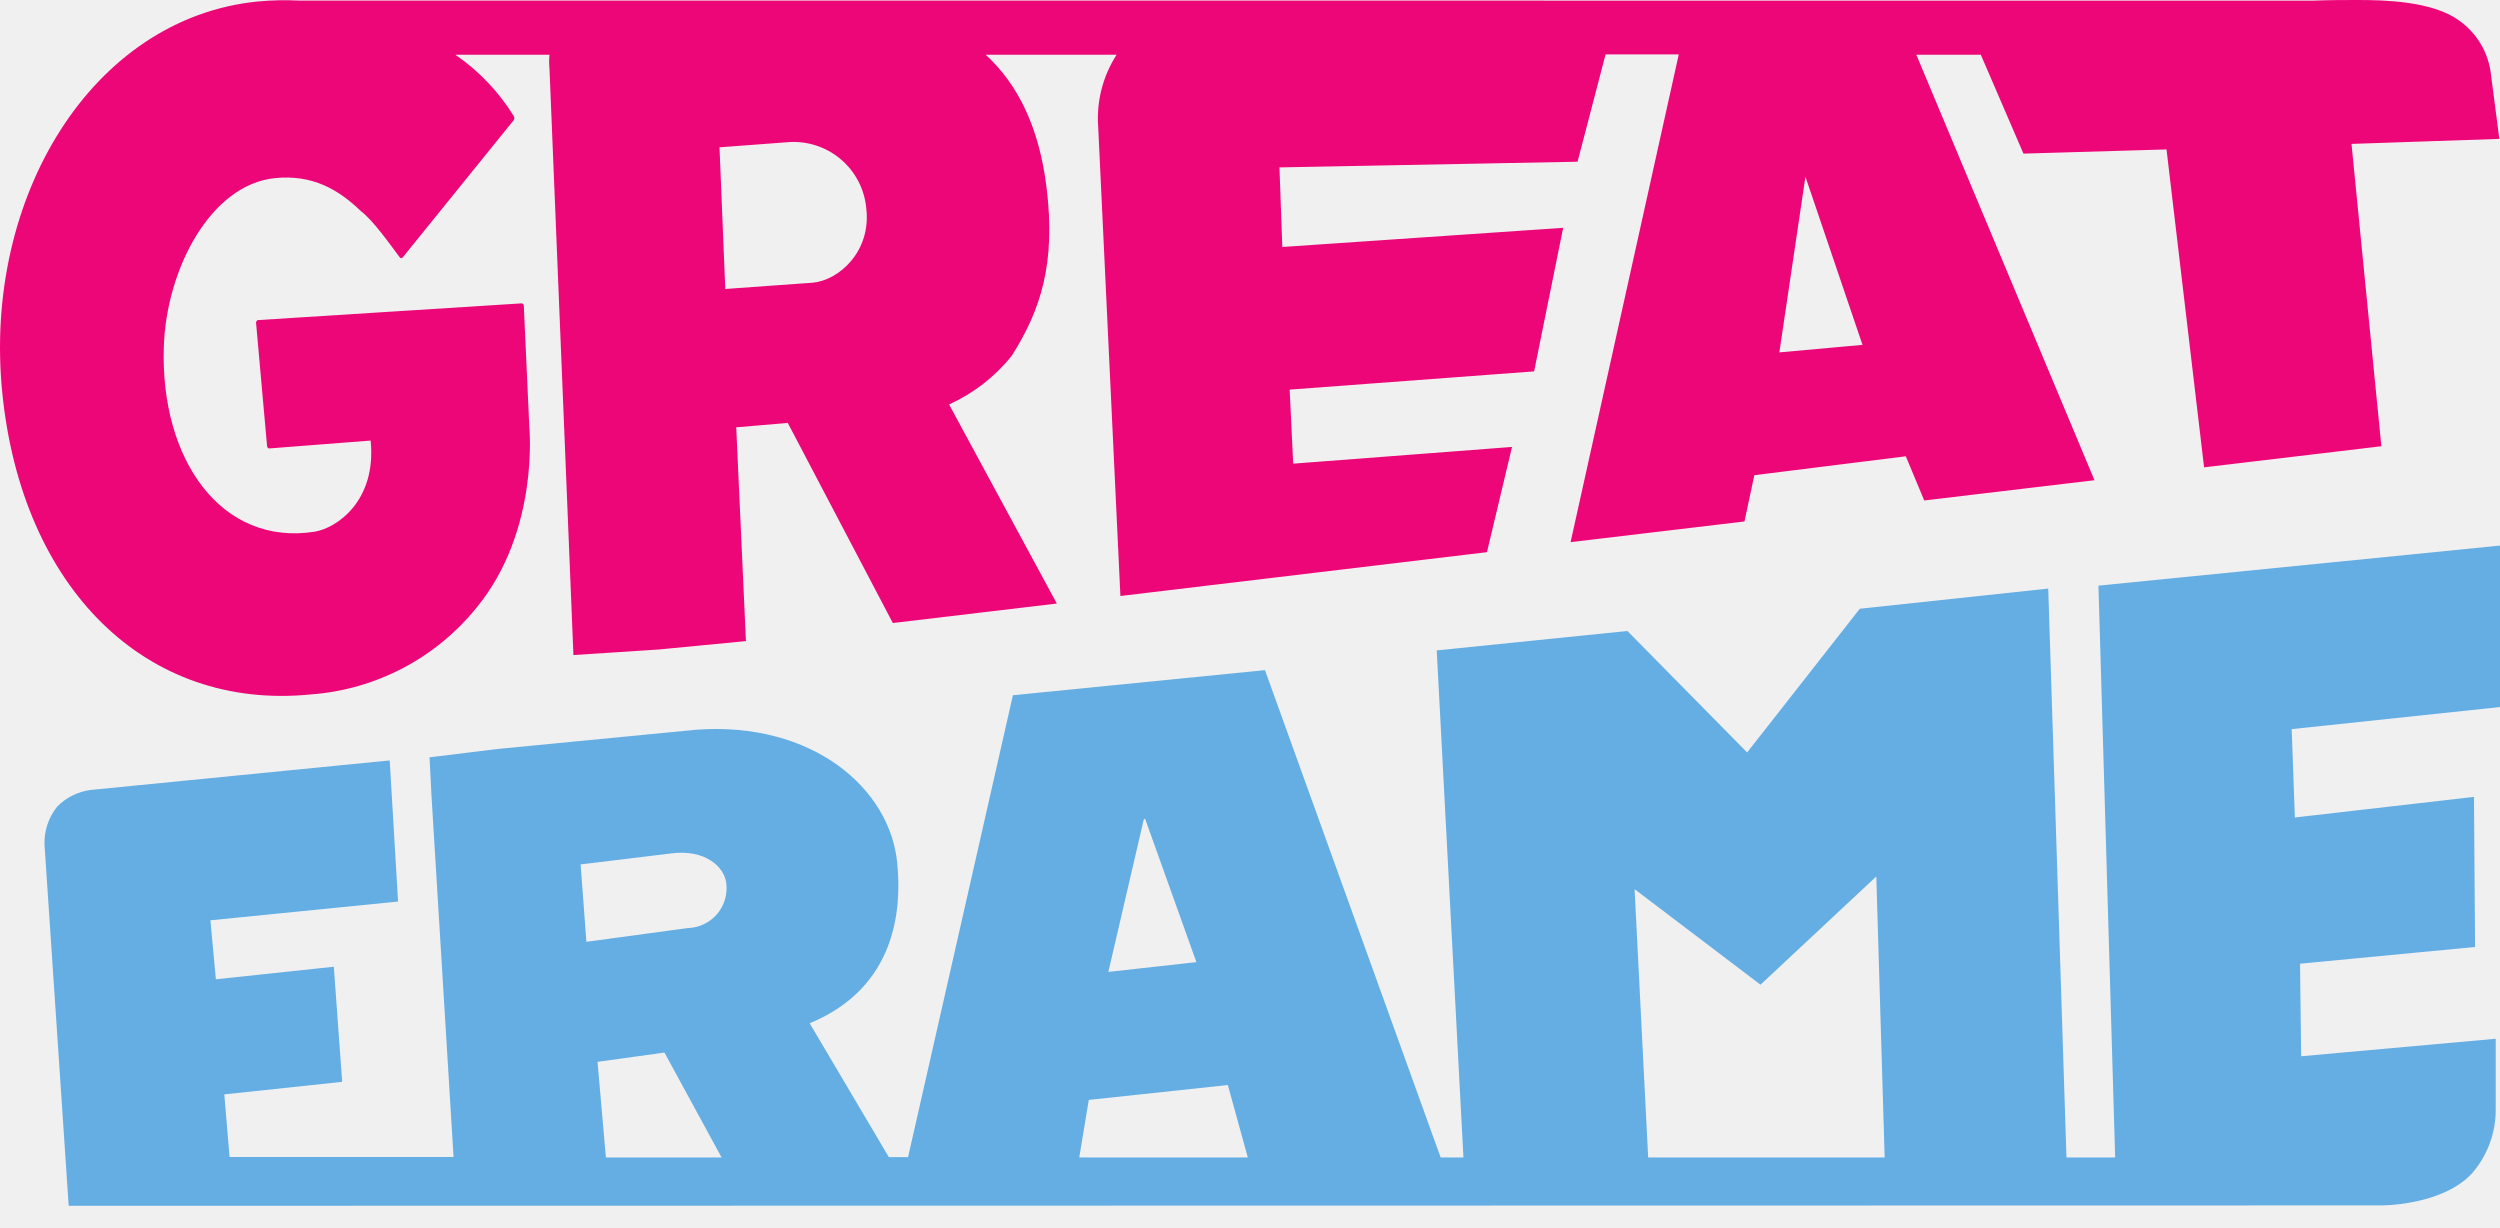
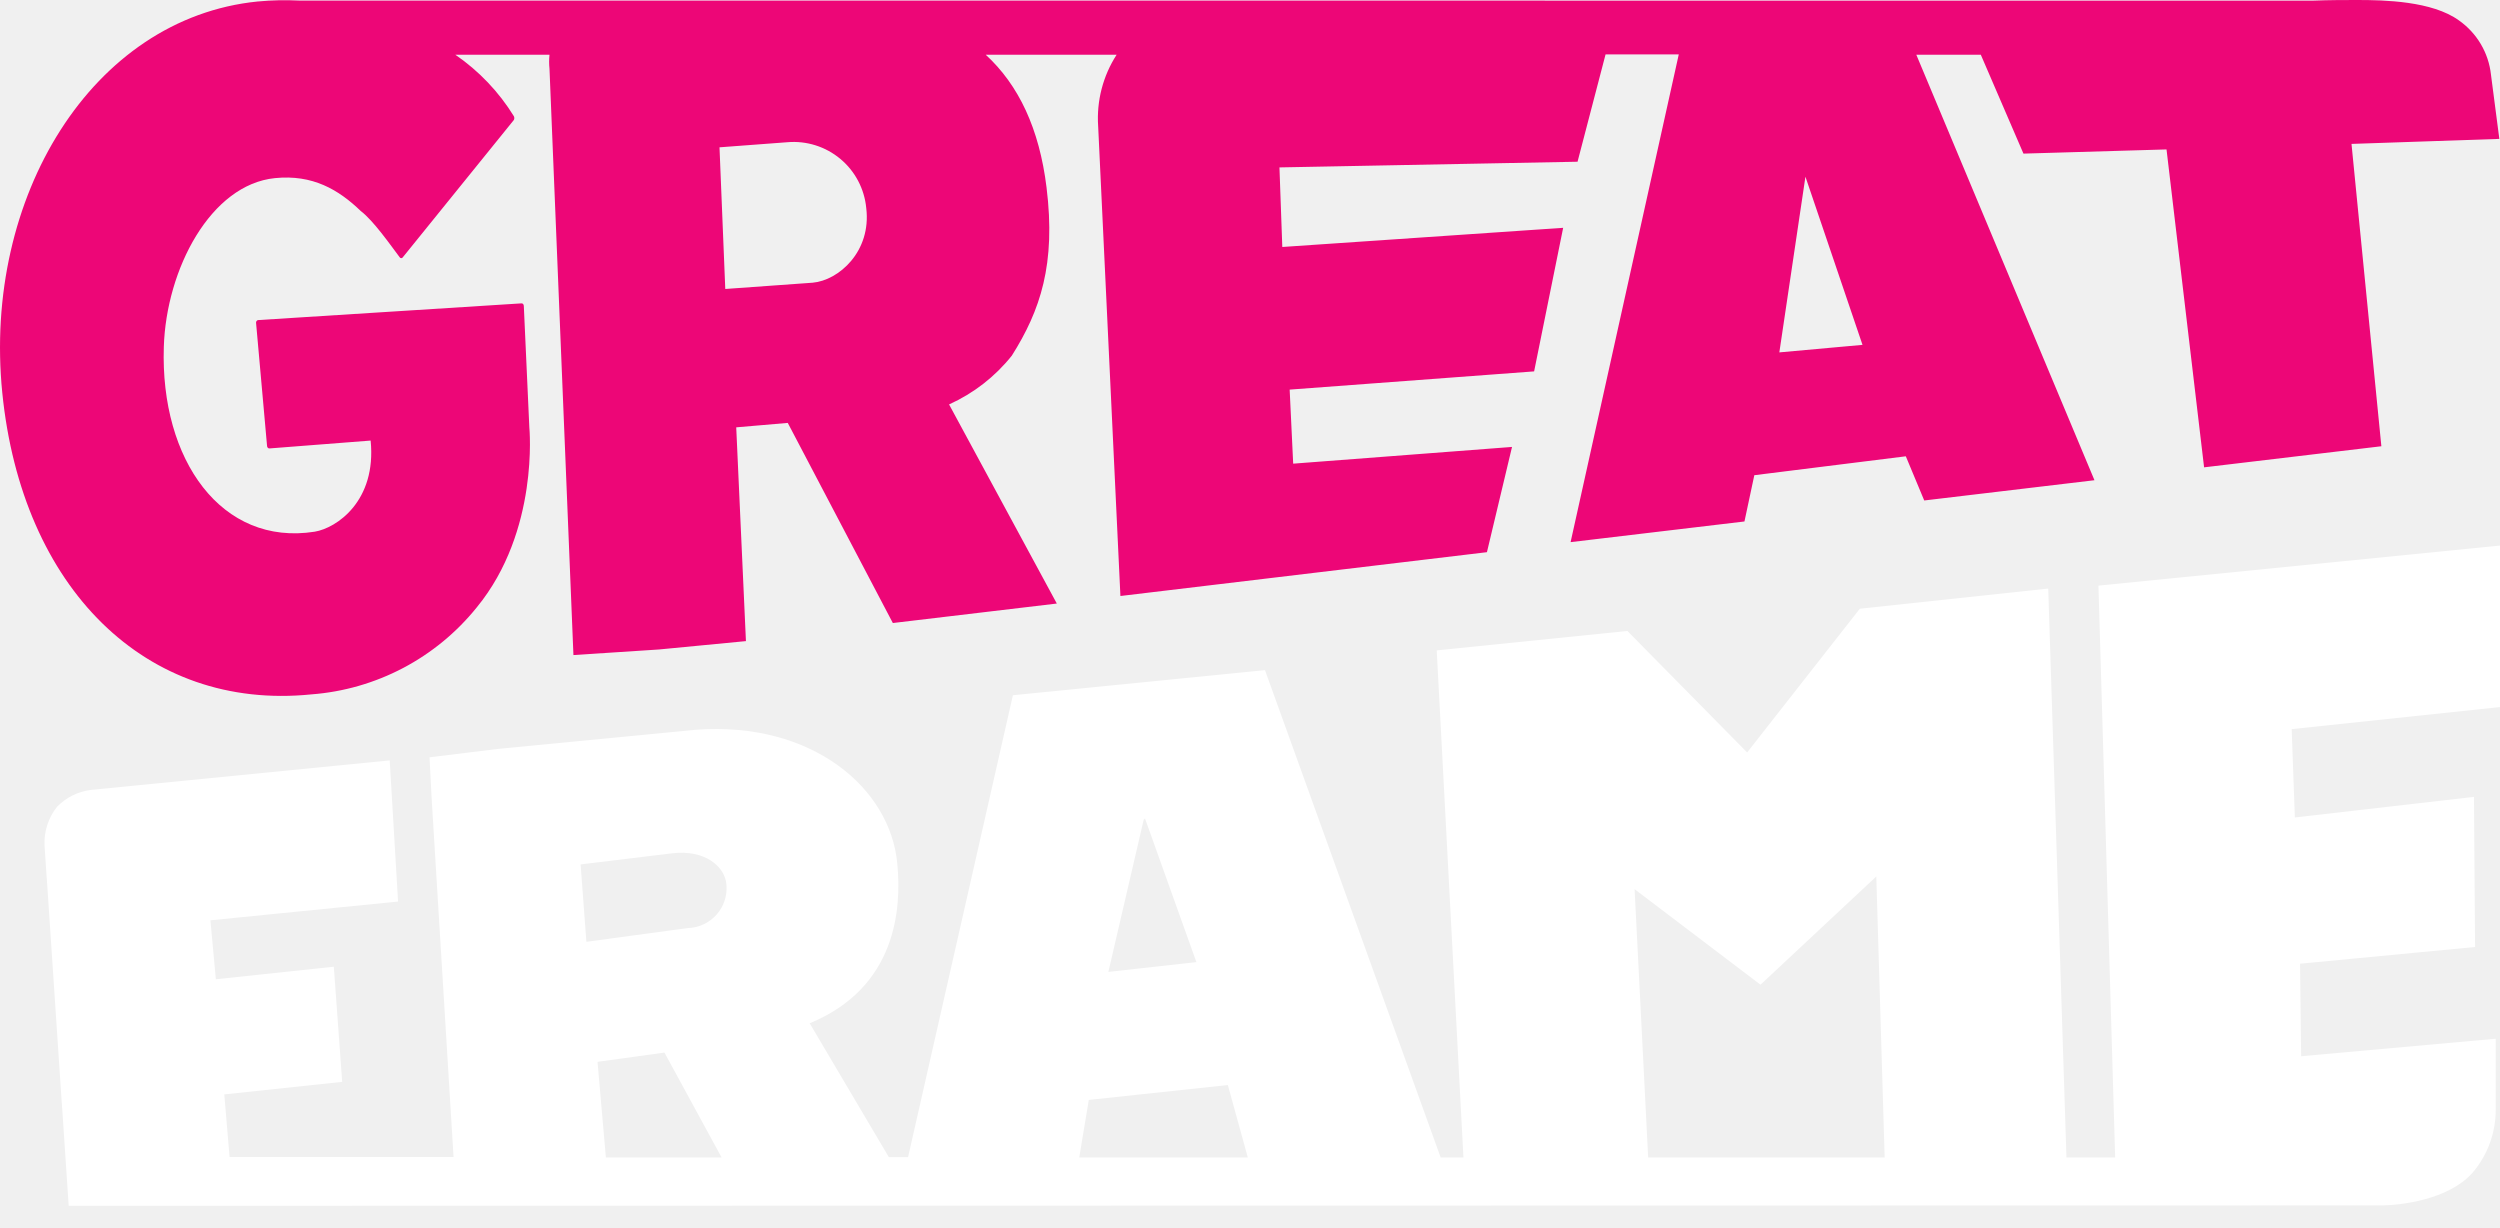
<svg xmlns="http://www.w3.org/2000/svg" width="110" height="54" viewBox="0 0 110 54" fill="none">
  <path d="M109.971 6.111L109.602 3.28C109.55 2.806 109.397 2.348 109.154 1.937C108.911 1.527 108.583 1.173 108.193 0.898C107.011 0.044 104.913 0 103.705 0C103.175 0 102.516 0 101.769 0.029L13.175 0.026C12.561 -0.005 11.946 0.008 11.334 0.066C4.049 0.799 -0.762 8.684 0.1 17.279C0.961 25.875 6.416 31.29 13.698 30.553C15.11 30.447 16.485 30.051 17.738 29.392C18.991 28.732 20.096 27.822 20.983 26.718C23.736 23.36 23.291 18.811 23.291 18.811L23.048 13.462C23.048 13.392 22.996 13.341 22.945 13.348L11.349 14.084C11.321 14.092 11.298 14.11 11.283 14.134C11.268 14.159 11.262 14.188 11.268 14.217L11.75 19.617C11.75 19.687 11.806 19.738 11.857 19.731L16.308 19.385C16.576 22.05 14.806 23.235 13.849 23.394C9.755 24.041 7.046 20.246 7.208 15.266C7.315 11.838 9.269 8.121 12.1 7.837C13.753 7.671 14.894 8.341 15.873 9.284C16.429 9.707 17.162 10.756 17.585 11.319C17.592 11.332 17.602 11.342 17.615 11.349C17.627 11.356 17.641 11.36 17.655 11.36C17.669 11.36 17.683 11.356 17.695 11.349C17.707 11.342 17.718 11.332 17.725 11.319L22.61 5.279C22.623 5.253 22.63 5.225 22.63 5.196C22.63 5.167 22.623 5.139 22.61 5.113C21.949 4.041 21.071 3.12 20.033 2.407H24.178C24.156 2.614 24.156 2.823 24.178 3.03L25.231 28.823L28.997 28.577L32.821 28.209L32.394 18.803L34.662 18.608L39.285 27.413L46.5 26.556L41.759 17.795C42.837 17.308 43.783 16.573 44.52 15.649C45.772 13.668 46.467 11.621 46.047 8.242C45.731 5.665 44.822 3.74 43.371 2.407H49.132C48.529 3.341 48.243 4.445 48.319 5.555L49.298 26.224L65.425 24.296L66.529 19.665L56.9 20.401L56.745 17.143L67.501 16.341L68.779 10.024L56.421 10.867L56.296 7.366L69.412 7.116L70.645 2.393H73.866L69.106 23.854L76.756 22.945L77.19 20.909L83.856 20.077L84.666 22.021L92.157 21.13L84.317 2.407H87.155L89.032 6.759L95.327 6.575L96.98 20.563L104.78 19.635L103.466 6.332L109.971 6.111ZM35.755 12.439L31.912 12.715L31.658 6.482L34.643 6.258C35.487 6.185 36.325 6.449 36.976 6.992C37.626 7.534 38.035 8.312 38.115 9.155C38.347 11.066 36.904 12.339 35.755 12.439ZM78.291 15.505L79.439 7.775L81.95 15.174L78.291 15.505Z" fill="#ED0677" />
-   <path d="M104.839 53.038C105.619 53.02 107.696 52.81 108.782 51.613C109.462 50.822 109.829 49.808 109.812 48.764V45.705L101.25 46.475L101.202 42.403L108.903 41.667L108.855 35.063L100.974 35.969L100.834 32.081L110 31.11V24.005L92.331 25.768L93.067 50.929H90.924L90.122 25.897L81.832 26.784L76.874 33.108L71.606 27.763L63.216 28.617L64.391 50.929H63.389L55.659 29.486L44.568 30.59L39.955 50.914H39.109L35.626 45.024C39.444 43.449 39.675 39.992 39.48 37.997C39.179 34.684 35.744 31.739 30.646 32.107L21.896 32.954L18.899 33.322L18.988 35.059L19.956 50.907H10.101L9.869 48.153L15.056 47.601L14.688 42.536L9.498 43.088L9.258 40.493L17.515 39.668L17.147 33.458L3.987 34.758C3.427 34.831 2.909 35.09 2.514 35.494C2.132 35.971 1.935 36.569 1.959 37.18L3.022 53.056L104.839 53.038ZM77.462 43.327L82.557 38.564L82.925 50.929H72.519L71.922 39.123L77.462 43.327ZM50.321 36.075L50.38 36.013L52.641 42.333L48.768 42.764L50.321 36.075ZM47.907 48.396L54.025 47.741L54.904 50.929H47.487L47.907 48.396ZM26.659 50.929L26.291 46.721L29.236 46.313L31.75 50.929H26.659ZM29.552 37.548C31.025 37.364 31.886 38.133 31.96 38.891C31.986 39.132 31.962 39.376 31.889 39.607C31.816 39.839 31.696 40.052 31.537 40.235C31.377 40.417 31.182 40.565 30.963 40.668C30.743 40.772 30.505 40.828 30.263 40.835L25.801 41.439L25.547 38.034L29.552 37.548Z" fill="#64aee4" />
+   <path d="M104.839 53.038C105.619 53.02 107.696 52.81 108.782 51.613C109.462 50.822 109.829 49.808 109.812 48.764V45.705L101.25 46.475L101.202 42.403L108.903 41.667L108.855 35.063L100.974 35.969L100.834 32.081L110 31.11V24.005L92.331 25.768L93.067 50.929H90.924L90.122 25.897L81.832 26.784L76.874 33.108L71.606 27.763L63.216 28.617L64.391 50.929H63.389L55.659 29.486L44.568 30.59L39.955 50.914H39.109L35.626 45.024C39.444 43.449 39.675 39.992 39.48 37.997C39.179 34.684 35.744 31.739 30.646 32.107L21.896 32.954L18.899 33.322L18.988 35.059L19.956 50.907H10.101L9.869 48.153L15.056 47.601L14.688 42.536L9.498 43.088L9.258 40.493L17.515 39.668L17.147 33.458L3.987 34.758C3.427 34.831 2.909 35.09 2.514 35.494C2.132 35.971 1.935 36.569 1.959 37.18L3.022 53.056L104.839 53.038ZM77.462 43.327L82.557 38.564L82.925 50.929H72.519L71.922 39.123L77.462 43.327ZM50.321 36.075L50.38 36.013L52.641 42.333L48.768 42.764L50.321 36.075ZM47.907 48.396L54.025 47.741L54.904 50.929H47.487L47.907 48.396ZM26.659 50.929L26.291 46.721L29.236 46.313L31.75 50.929H26.659ZM29.552 37.548C31.025 37.364 31.886 38.133 31.96 38.891C31.986 39.132 31.962 39.376 31.889 39.607C31.816 39.839 31.696 40.052 31.537 40.235C31.377 40.417 31.182 40.565 30.963 40.668C30.743 40.772 30.505 40.828 30.263 40.835L25.801 41.439L25.547 38.034L29.552 37.548Z" fill="#fff" />
</svg>
